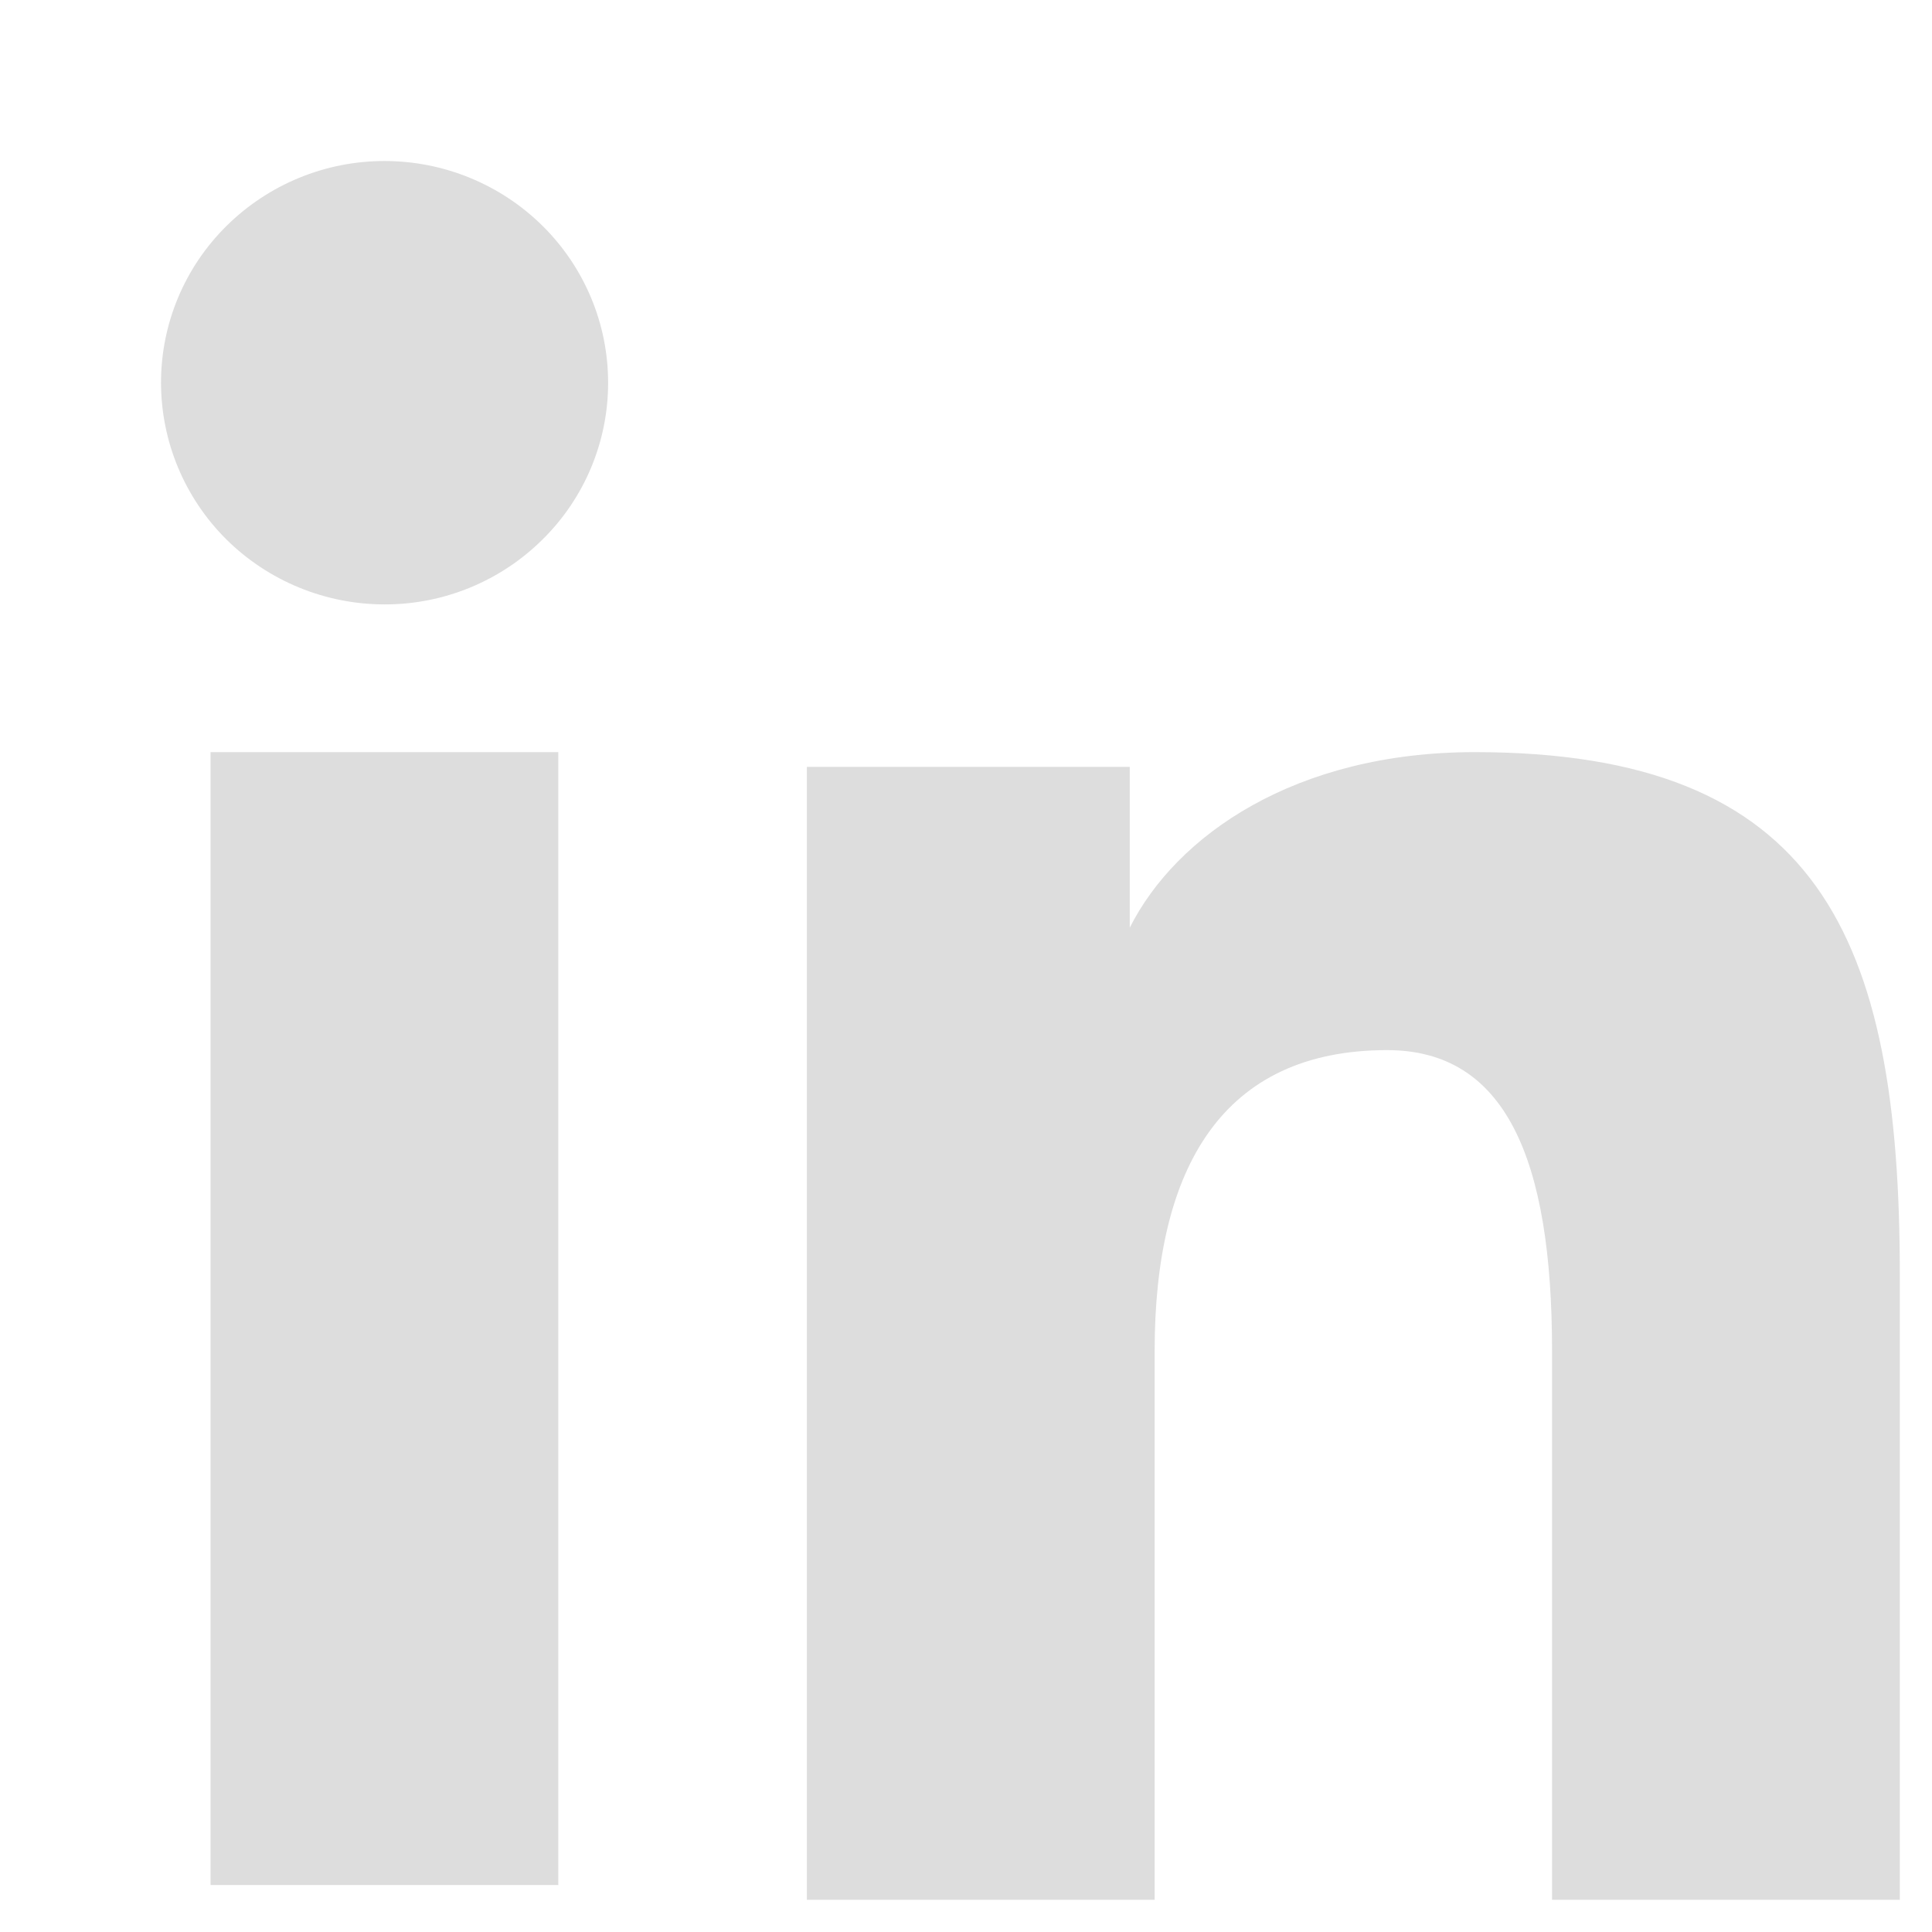
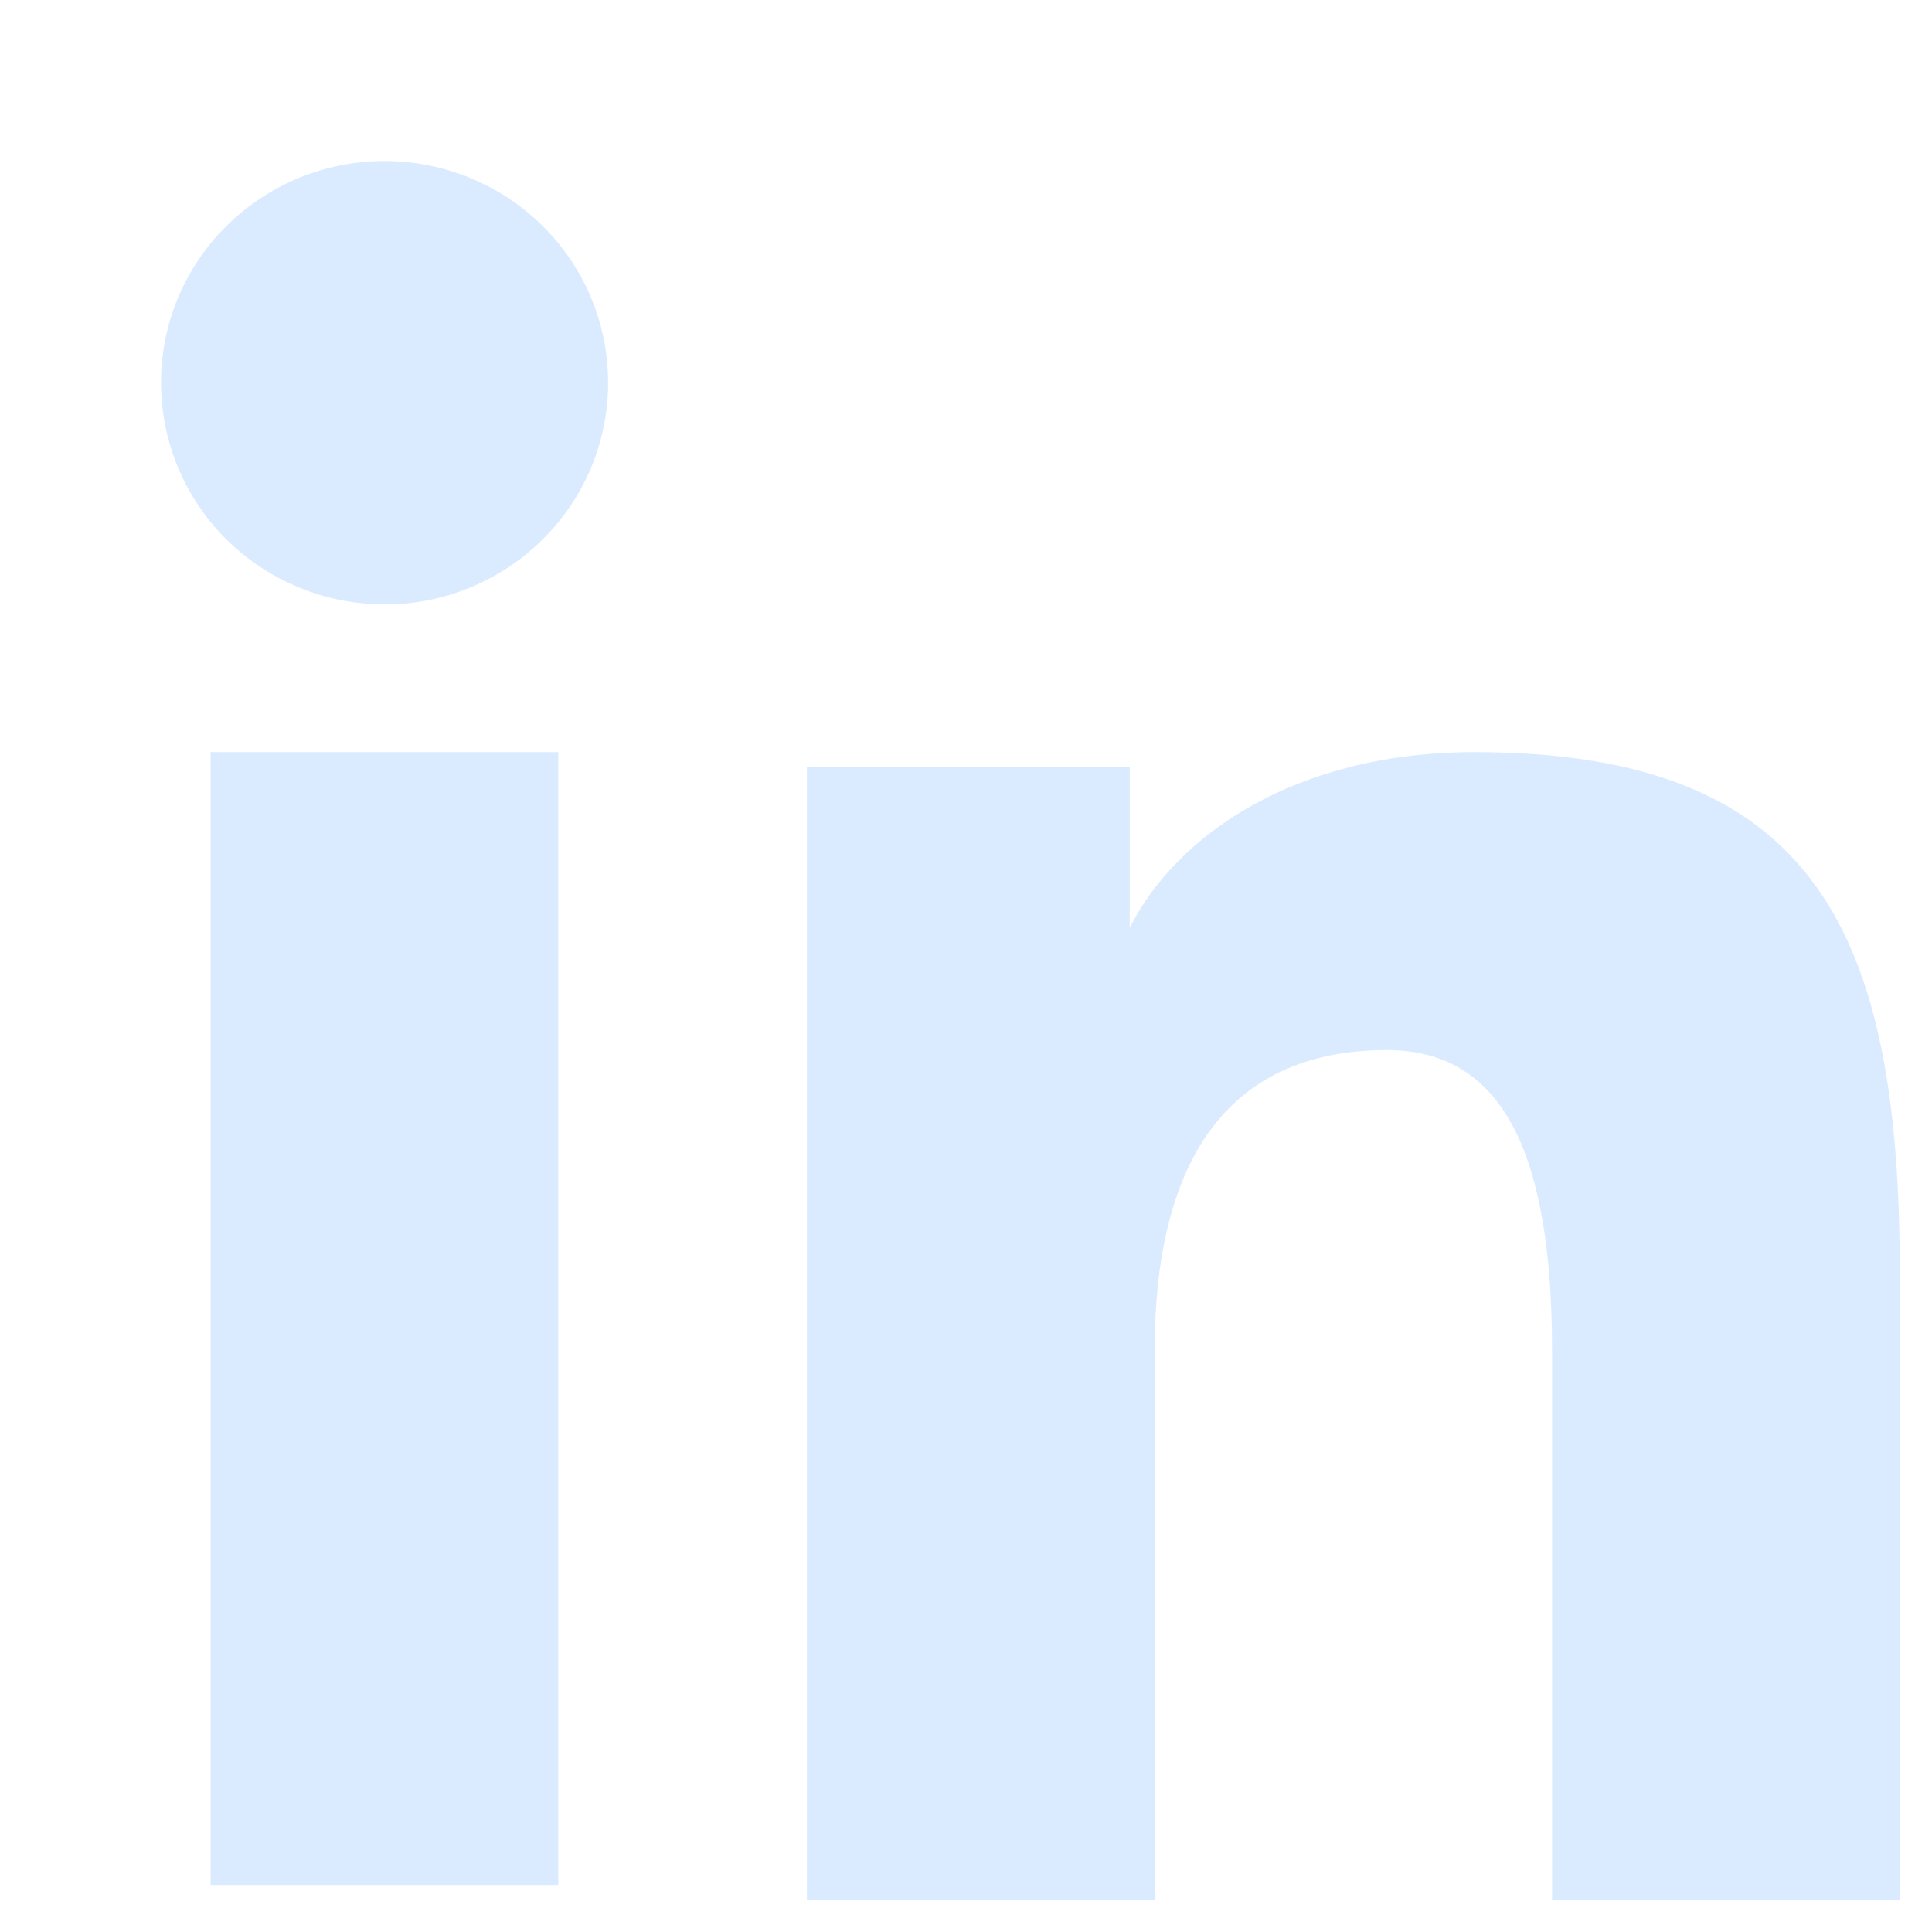
<svg xmlns="http://www.w3.org/2000/svg" width="50" height="50" viewBox="0 0 50 50" fill="none">
-   <path fill-rule="evenodd" clip-rule="evenodd" d="M20.882 19.847H29.238V24.009C30.442 21.616 33.529 19.465 38.166 19.465C47.056 19.465 49.167 24.23 49.167 32.974V49.167H40.167V34.965C40.167 29.985 38.963 27.177 35.898 27.177C31.648 27.177 29.882 30.204 29.882 34.962V49.167H20.882V19.847V19.847ZM5.449 48.784H14.449V19.465H5.449V48.784V48.784ZM15.738 9.904C15.739 10.659 15.589 11.405 15.298 12.102C15.007 12.798 14.581 13.429 14.044 13.959C12.956 15.04 11.483 15.646 9.949 15.642C8.418 15.641 6.948 15.037 5.859 13.961C5.324 13.429 4.899 12.797 4.608 12.101C4.318 11.405 4.168 10.659 4.167 9.904C4.167 8.381 4.774 6.923 5.861 5.848C6.95 4.77 8.42 4.166 9.951 4.167C11.486 4.167 12.957 4.772 14.044 5.848C15.129 6.923 15.738 8.381 15.738 9.904Z" fill="#DDDDDD" />
+   <path fill-rule="evenodd" clip-rule="evenodd" d="M20.882 19.847H29.238V24.009C30.442 21.616 33.529 19.465 38.166 19.465C47.056 19.465 49.167 24.23 49.167 32.974V49.167H40.167V34.965C40.167 29.985 38.963 27.177 35.898 27.177C31.648 27.177 29.882 30.204 29.882 34.962V49.167H20.882V19.847V19.847ZM5.449 48.784H14.449V19.465H5.449V48.784V48.784ZM15.738 9.904C15.739 10.659 15.589 11.405 15.298 12.102C15.007 12.798 14.581 13.429 14.044 13.959C12.956 15.04 11.483 15.646 9.949 15.642C8.418 15.641 6.948 15.037 5.859 13.961C5.324 13.429 4.899 12.797 4.608 12.101C4.318 11.405 4.168 10.659 4.167 9.904C4.167 8.381 4.774 6.923 5.861 5.848C6.95 4.77 8.42 4.166 9.951 4.167C11.486 4.167 12.957 4.772 14.044 5.848C15.129 6.923 15.738 8.381 15.738 9.904Z" fill="#DBEBFF" />
</svg>
